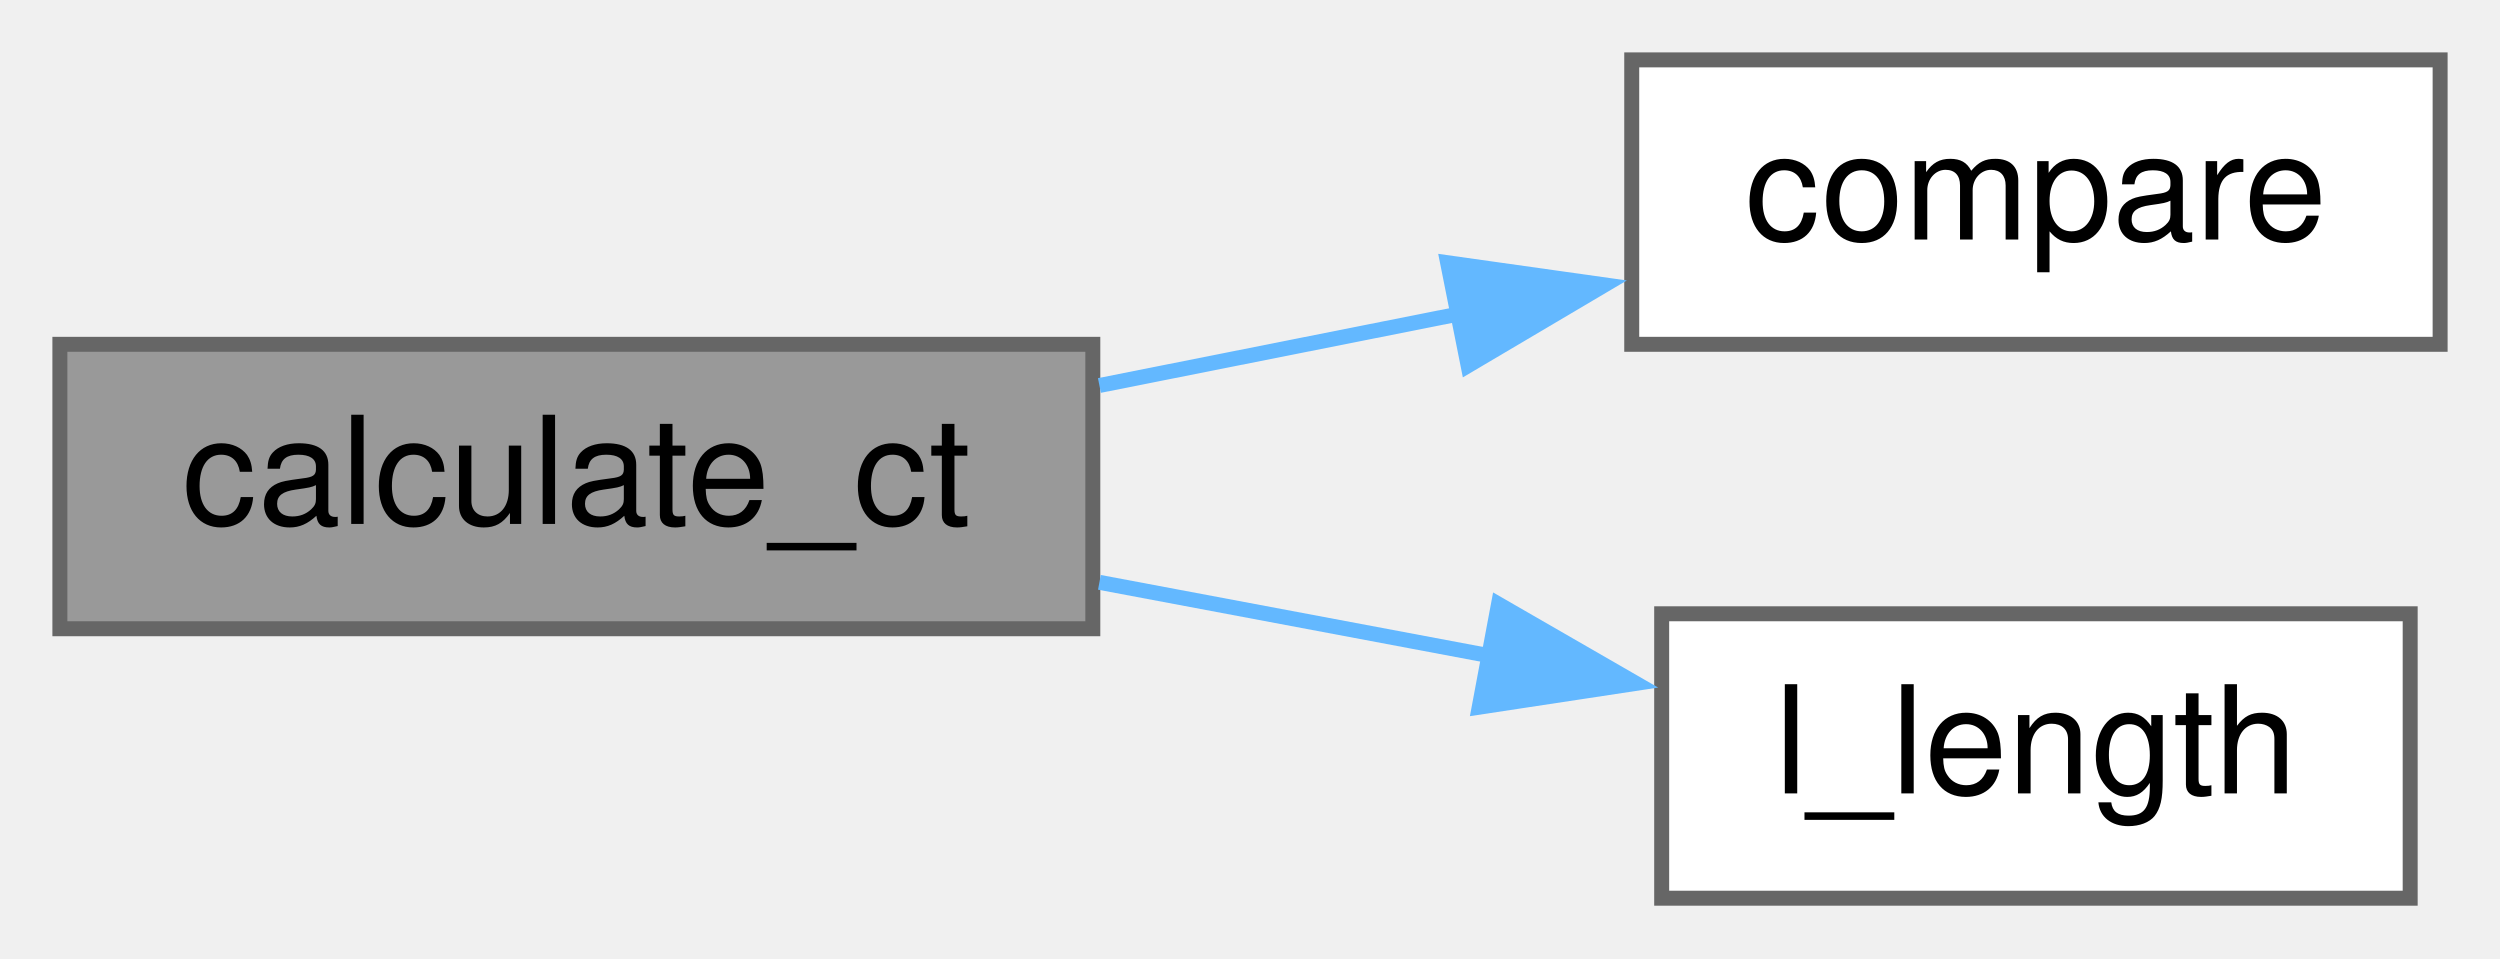
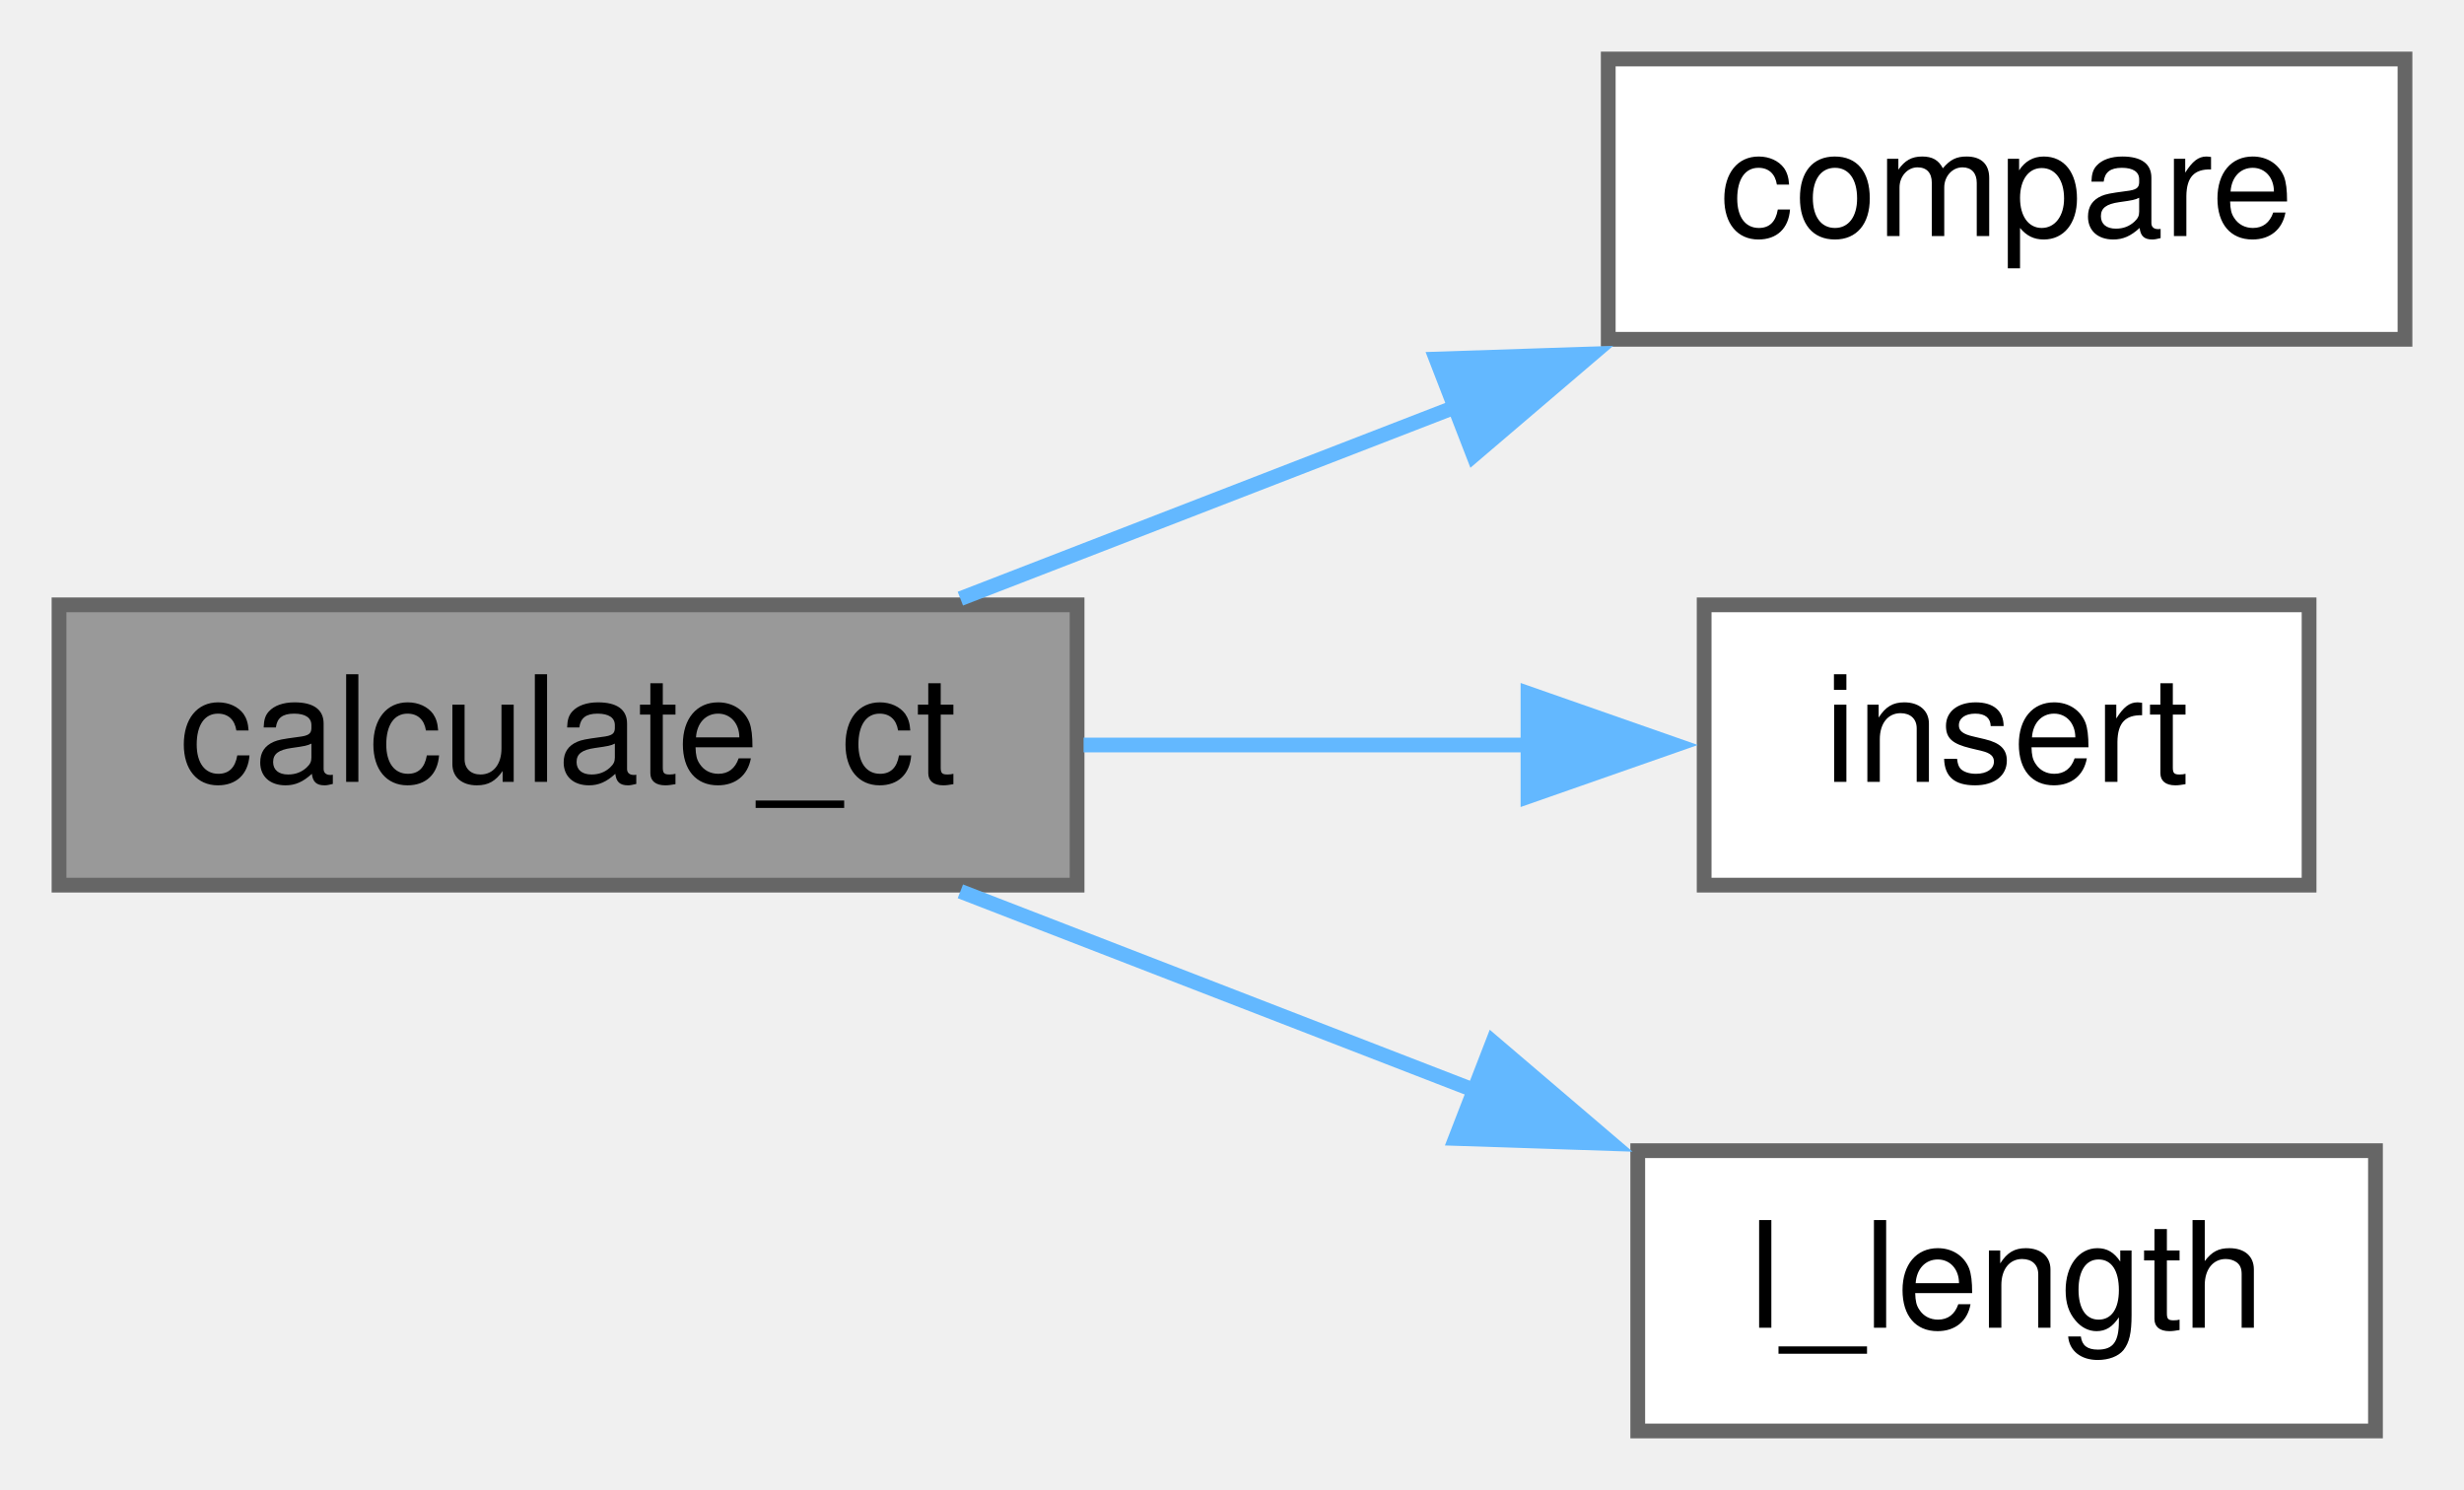
- <svg xmlns="http://www.w3.org/2000/svg" xmlns:xlink="http://www.w3.org/1999/xlink" width="167pt" height="64pt" viewBox="0.00 0.00 167.00 64.00">
-   <g id="graph0" class="graph" transform="scale(1 1) rotate(0) translate(4 60)">
+ <svg xmlns="http://www.w3.org/2000/svg" xmlns:xlink="http://www.w3.org/1999/xlink" width="167pt" height="101pt" viewBox="0.00 0.00 167.00 101.00">
+   <g id="graph0" class="graph" transform="scale(1 1) rotate(0) translate(4 97)">
    <g id="node1" class="node">
      <g id="a_node1">
        <a xlink:title="To calculate the average completion time of all the processes.">
-           <polygon fill="#999999" stroke="#666666" points="69,-37 0,-37 0,-18 69,-18 69,-37" />
-           <text text-anchor="middle" x="34.5" y="-25" font-family="Helvetica,sans-Serif" font-size="10.00">calculate_ct</text>
+           <polygon fill="#999999" stroke="#666666" points="69,-56 0,-56 0,-37 69,-37 69,-56" />
+           <text text-anchor="middle" x="34.5" y="-44" font-family="Helvetica,sans-Serif" font-size="10.00">calculate_ct</text>
        </a>
      </g>
    </g>
    <g id="node2" class="node">
      <g id="a_node2">
        <a xlink:href="../../d2/d87/non__preemptive__priority__scheduling_8c.html#a01b8ee561d8532a44d665c2c854e0d09" target="_top" xlink:title="To compare the priority of two processes based on their arrival time and priority.">
-           <polygon fill="white" stroke="#666666" points="159,-56 105,-56 105,-37 159,-37 159,-56" />
-           <text text-anchor="middle" x="132" y="-44" font-family="Helvetica,sans-Serif" font-size="10.00">compare</text>
+           <polygon fill="white" stroke="#666666" points="159,-93 105,-93 105,-74 159,-74 159,-93" />
+           <text text-anchor="middle" x="132" y="-81" font-family="Helvetica,sans-Serif" font-size="10.00">compare</text>
        </a>
      </g>
    </g>
    <g id="edge1" class="edge">
-       <path fill="none" stroke="#63b8ff" d="M69.44,-34.25C77.22,-35.8 85.53,-37.45 93.46,-39.03" />
-       <polygon fill="#63b8ff" stroke="#63b8ff" points="92.7,-42.45 103.19,-40.97 94.07,-35.58 92.7,-42.45" />
+       <path fill="none" stroke="#63b8ff" d="M61.09,-56.42C71.48,-60.44 83.66,-65.16 94.91,-69.52" />
+       <polygon fill="#63b8ff" stroke="#63b8ff" points="93.34,-72.66 103.93,-73.01 95.87,-66.13 93.34,-72.66" />
    </g>
    <g id="node3" class="node">
      <g id="a_node3">
+         <a xlink:href="../../d2/d87/non__preemptive__priority__scheduling_8c.html#a5d0943b2e0e1b48b9c3a575a7f262c36" target="_top" xlink:title="To insert a new process in the queue.">
+           <polygon fill="white" stroke="#666666" points="152.5,-56 111.5,-56 111.5,-37 152.5,-37 152.5,-56" />
+           <text text-anchor="middle" x="132" y="-44" font-family="Helvetica,sans-Serif" font-size="10.00">insert</text>
+         </a>
+       </g>
+     </g>
+     <g id="edge2" class="edge">
+       <path fill="none" stroke="#63b8ff" d="M69.44,-46.5C79.35,-46.5 90.13,-46.5 99.85,-46.5" />
+       <polygon fill="#63b8ff" stroke="#63b8ff" points="99.56,-50 109.56,-46.5 99.56,-43 99.56,-50" />
+     </g>
+     <g id="node4" class="node">
+       <g id="a_node4">
        <a xlink:href="../../d2/d87/non__preemptive__priority__scheduling_8c.html#a40e454ce0750e794007bf41a7102b3a9" target="_top" xlink:title="To length process queue.">
          <polygon fill="white" stroke="#666666" points="157,-19 107,-19 107,0 157,0 157,-19" />
          <text text-anchor="middle" x="132" y="-7" font-family="Helvetica,sans-Serif" font-size="10.00">l_length</text>
        </a>
      </g>
    </g>
-     <g id="edge2" class="edge">
-       <path fill="none" stroke="#63b8ff" d="M69.44,-21.1C77.92,-19.51 87.03,-17.79 95.58,-16.18" />
-       <polygon fill="#63b8ff" stroke="#63b8ff" points="96.1,-19.64 105.28,-14.35 94.81,-12.76 96.1,-19.64" />
+     <g id="edge3" class="edge">
+       <path fill="none" stroke="#63b8ff" d="M61.09,-36.58C71.81,-32.43 84.44,-27.54 96,-23.06" />
+       <polygon fill="#63b8ff" stroke="#63b8ff" points="97.18,-26.36 105.24,-19.48 94.65,-19.83 97.18,-26.36" />
    </g>
  </g>
</svg>
